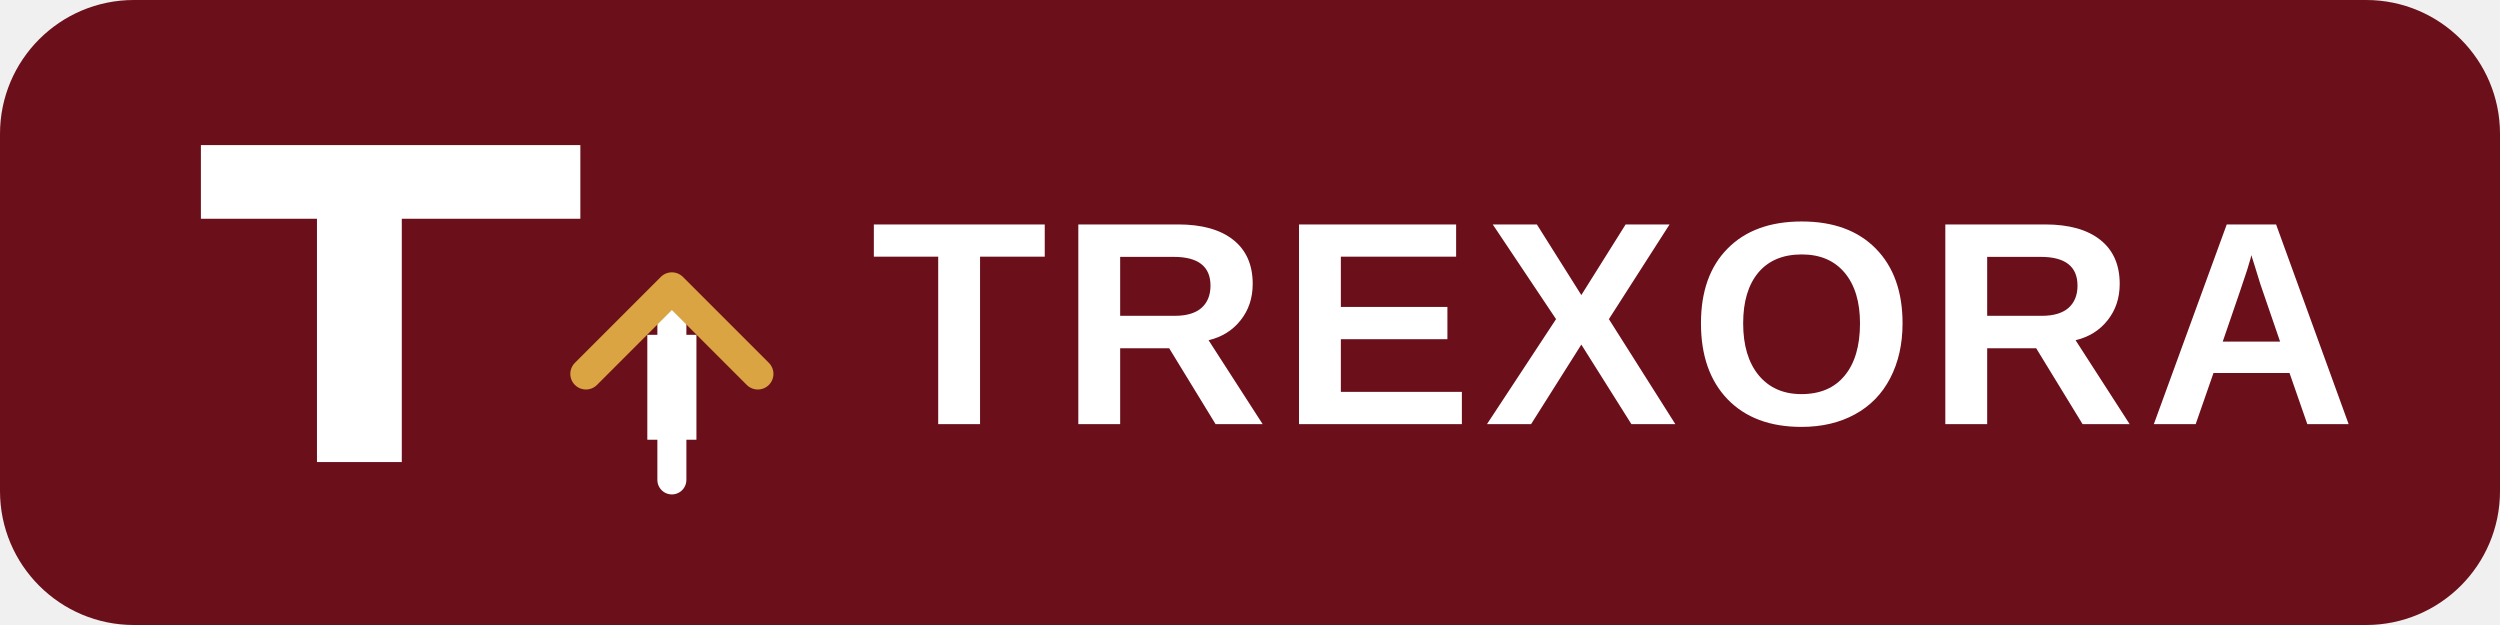
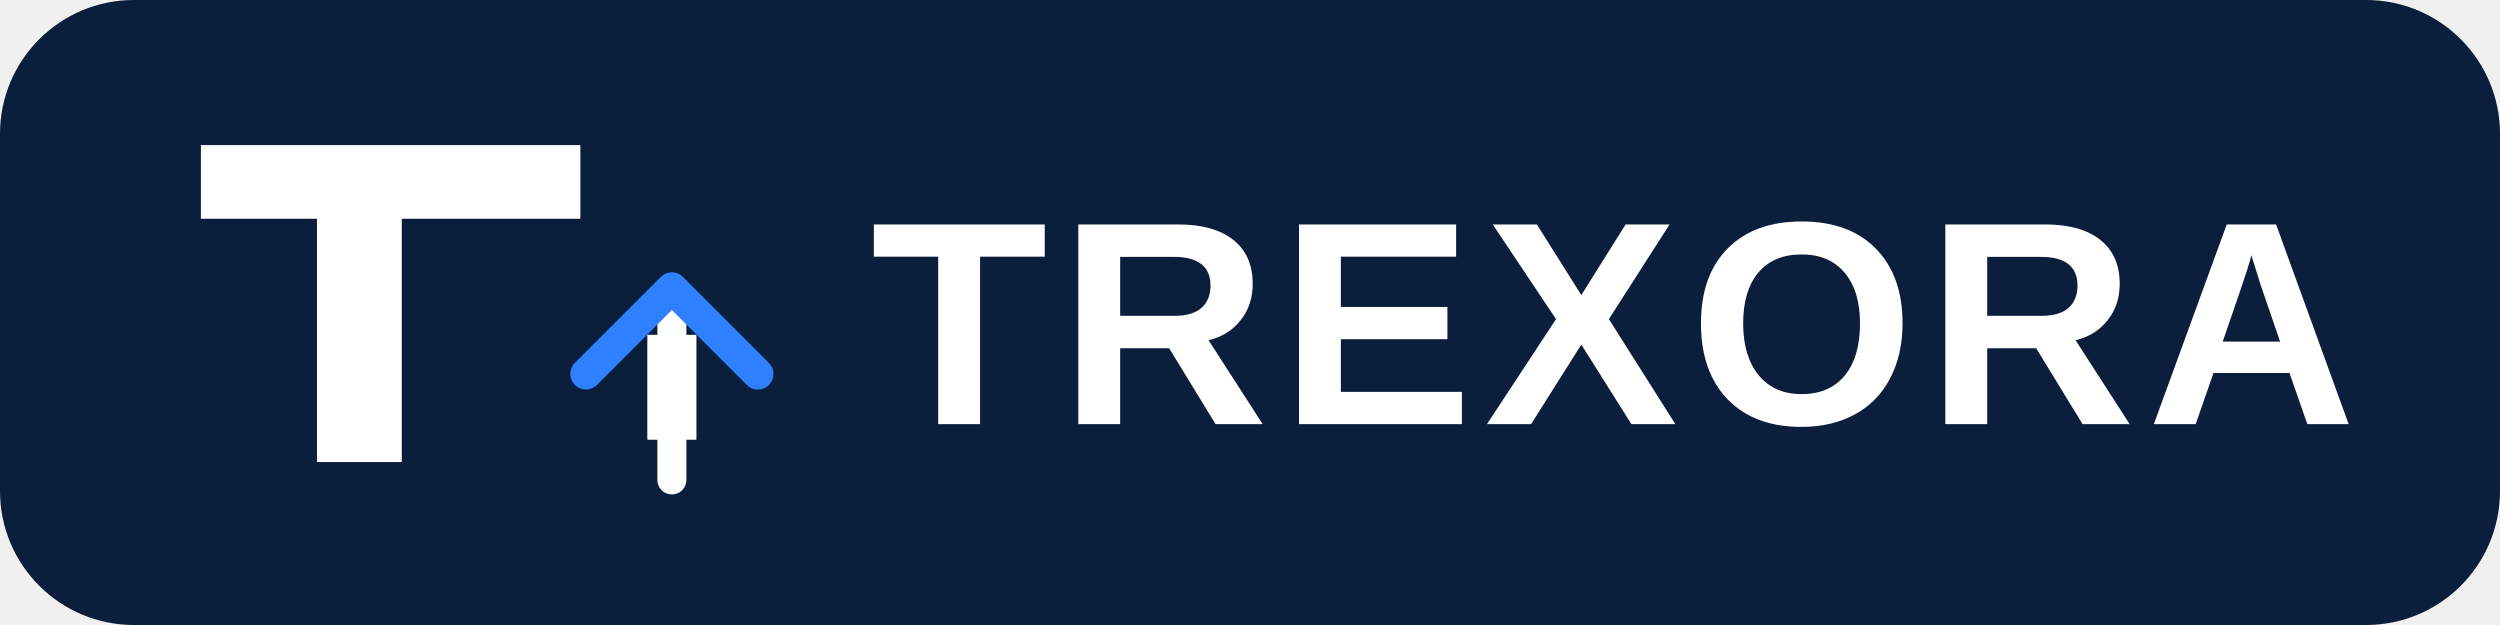
<svg xmlns="http://www.w3.org/2000/svg" viewBox="0 0 224 56">
-   <rect width="224" height="56" rx="12" fill="#6B0F1A" />
+   <rect width="224" height="56" rx="12" fill="#0B1E3C" />
  <path d="M18 13h34v6.6H36v21.8h-7.6V19.6H18z" fill="#fff" />
  <rect x="58" y="30" width="4.4" height="9.4" fill="#fff" />
  <line x1="60.2" y1="26" x2="60.2" y2="43" stroke="#fff" stroke-width="2.6" stroke-linecap="round" />
-   <path d="M52.5 33.5l7.7-7.7 7.7 7.7" fill="none" stroke="#D9A441" stroke-width="2.8" stroke-linecap="round" stroke-linejoin="round" />
+   <path d="M52.5 33.5l7.7-7.7 7.7 7.7" fill="none" stroke="#2F80FF" stroke-width="2.8" stroke-linecap="round" stroke-linejoin="round" />
  <text x="78" y="38" font-family="-apple-system, 'SF Pro Display', 'Helvetica Neue', Arial, sans-serif" font-size="26" font-weight="700" letter-spacing="1" fill="#fff">TREXORA</text>
</svg>
